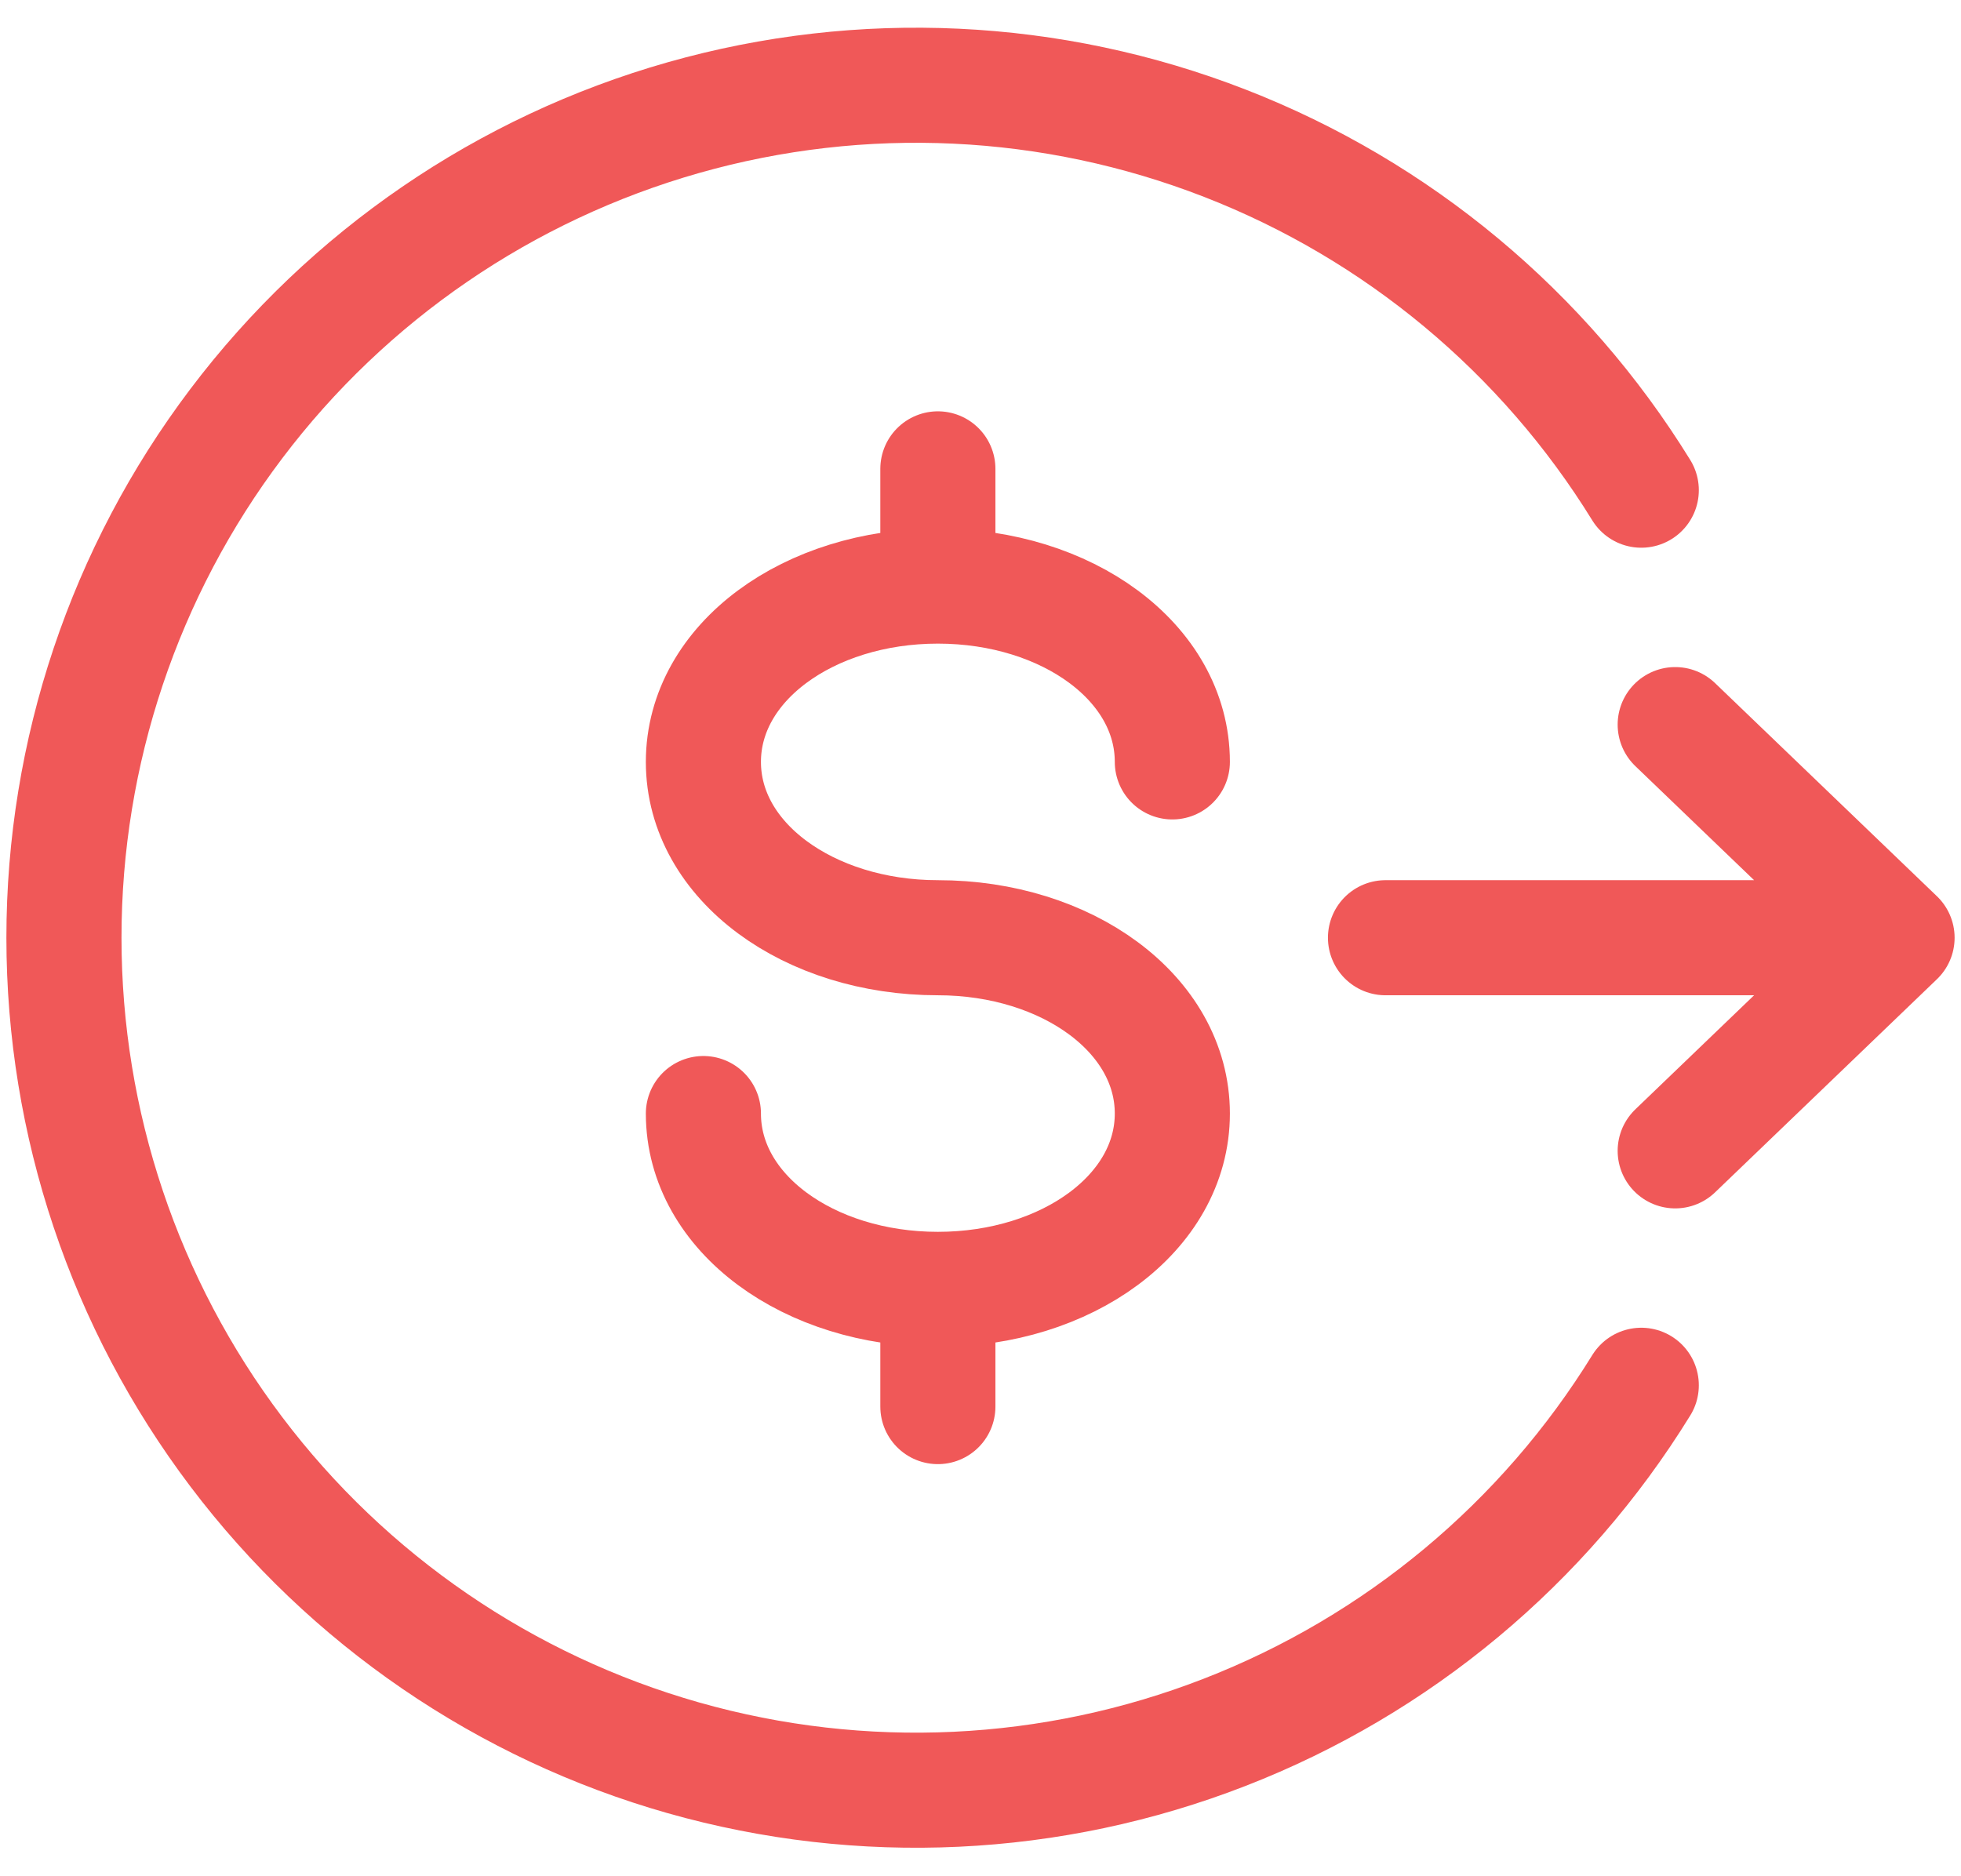
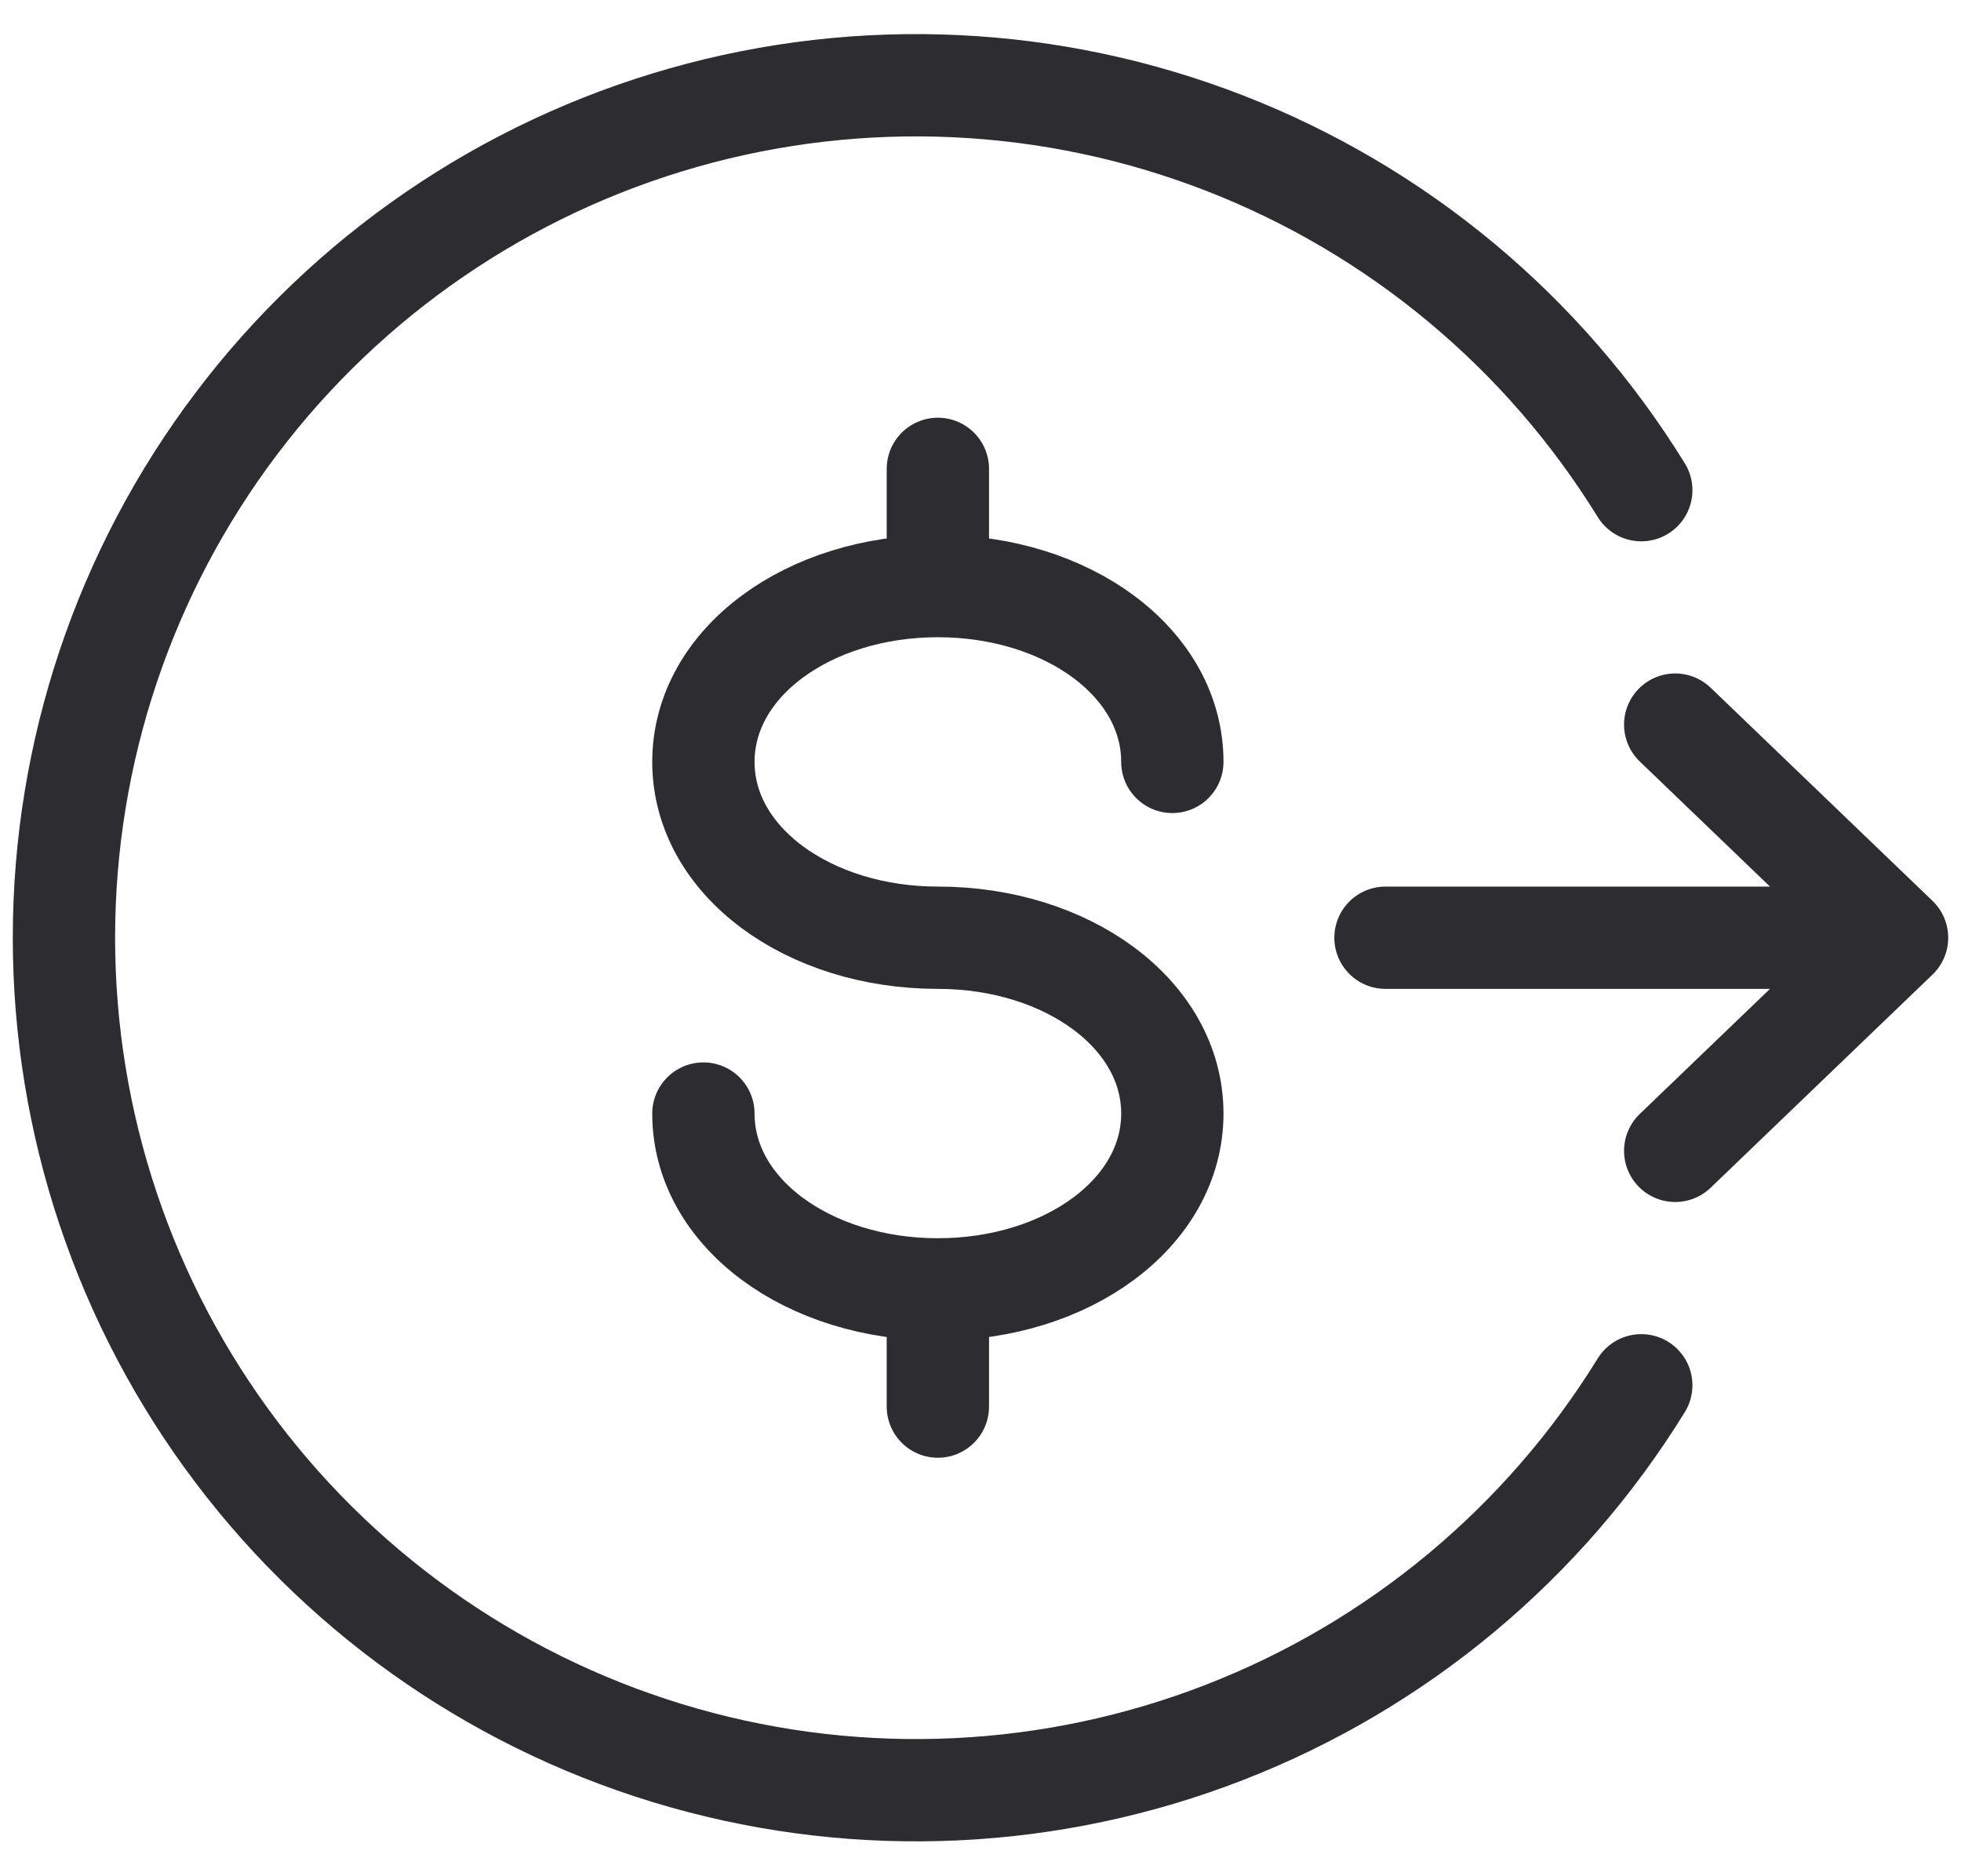
<svg xmlns="http://www.w3.org/2000/svg" width="46" height="44" viewBox="0 0 46 44" fill="none">
-   <path d="M38.5 11.5C36.216 7.795 32.787 4.937 28.732 3.36C24.678 1.782 20.22 1.571 16.034 2.759C11.849 3.947 8.165 6.468 5.542 9.941C2.919 13.413 1.5 17.647 1.5 22C1.5 26.353 2.919 30.587 5.542 34.059C8.165 37.532 11.849 40.053 16.034 41.241C20.22 42.429 24.678 42.218 28.732 40.64C32.787 39.063 36.216 36.205 38.5 32.5" stroke="#F05858" stroke-width="2.7" stroke-linecap="round" />
-   <path d="M16.5 26.125C16.5 28.462 18.975 30.25 22 30.25M22 30.25C25.025 30.25 27.5 28.462 27.5 26.125C27.5 23.788 25.025 22 22 22C18.975 22 16.5 20.212 16.5 17.875C16.5 15.537 18.975 13.75 22 13.75M22 30.25V33M22 13.75C25.025 13.75 27.5 15.537 27.5 17.875M22 13.75V11" stroke="#F05858" stroke-width="2.7" stroke-linecap="round" stroke-linejoin="round" />
-   <path d="M39.296 17L44.5 22M44.5 22L39.296 27M44.5 22H32.5" stroke="#F05858" stroke-width="2.7" stroke-linecap="round" stroke-linejoin="round" />
+   <path d="M38.5 11.5C36.216 7.795 32.787 4.937 28.732 3.36C24.678 1.782 20.22 1.571 16.034 2.759C11.849 3.947 8.165 6.468 5.542 9.941C2.919 13.413 1.5 17.647 1.5 22C1.5 26.353 2.919 30.587 5.542 34.059C8.165 37.532 11.849 40.053 16.034 41.241C20.22 42.429 24.678 42.218 28.732 40.64C32.787 39.063 36.216 36.205 38.5 32.5" stroke="#2D2D31" stroke-width="2.4" stroke-linecap="round" />
+   <path d="M16.5 26.125C16.5 28.462 18.975 30.25 22 30.25M22 30.25C25.025 30.25 27.5 28.462 27.5 26.125C27.5 23.788 25.025 22 22 22C18.975 22 16.5 20.212 16.5 17.875C16.5 15.537 18.975 13.75 22 13.75M22 30.25V33M22 13.75C25.025 13.75 27.5 15.537 27.5 17.875M22 13.75V11" stroke="#2D2D31" stroke-width="2.4" stroke-linecap="round" stroke-linejoin="round" />
+   <path d="M39.296 17L44.5 22M44.5 22L39.296 27M44.5 22H32.5" stroke="#2D2D31" stroke-width="2.4" stroke-linecap="round" stroke-linejoin="round" />
</svg>
